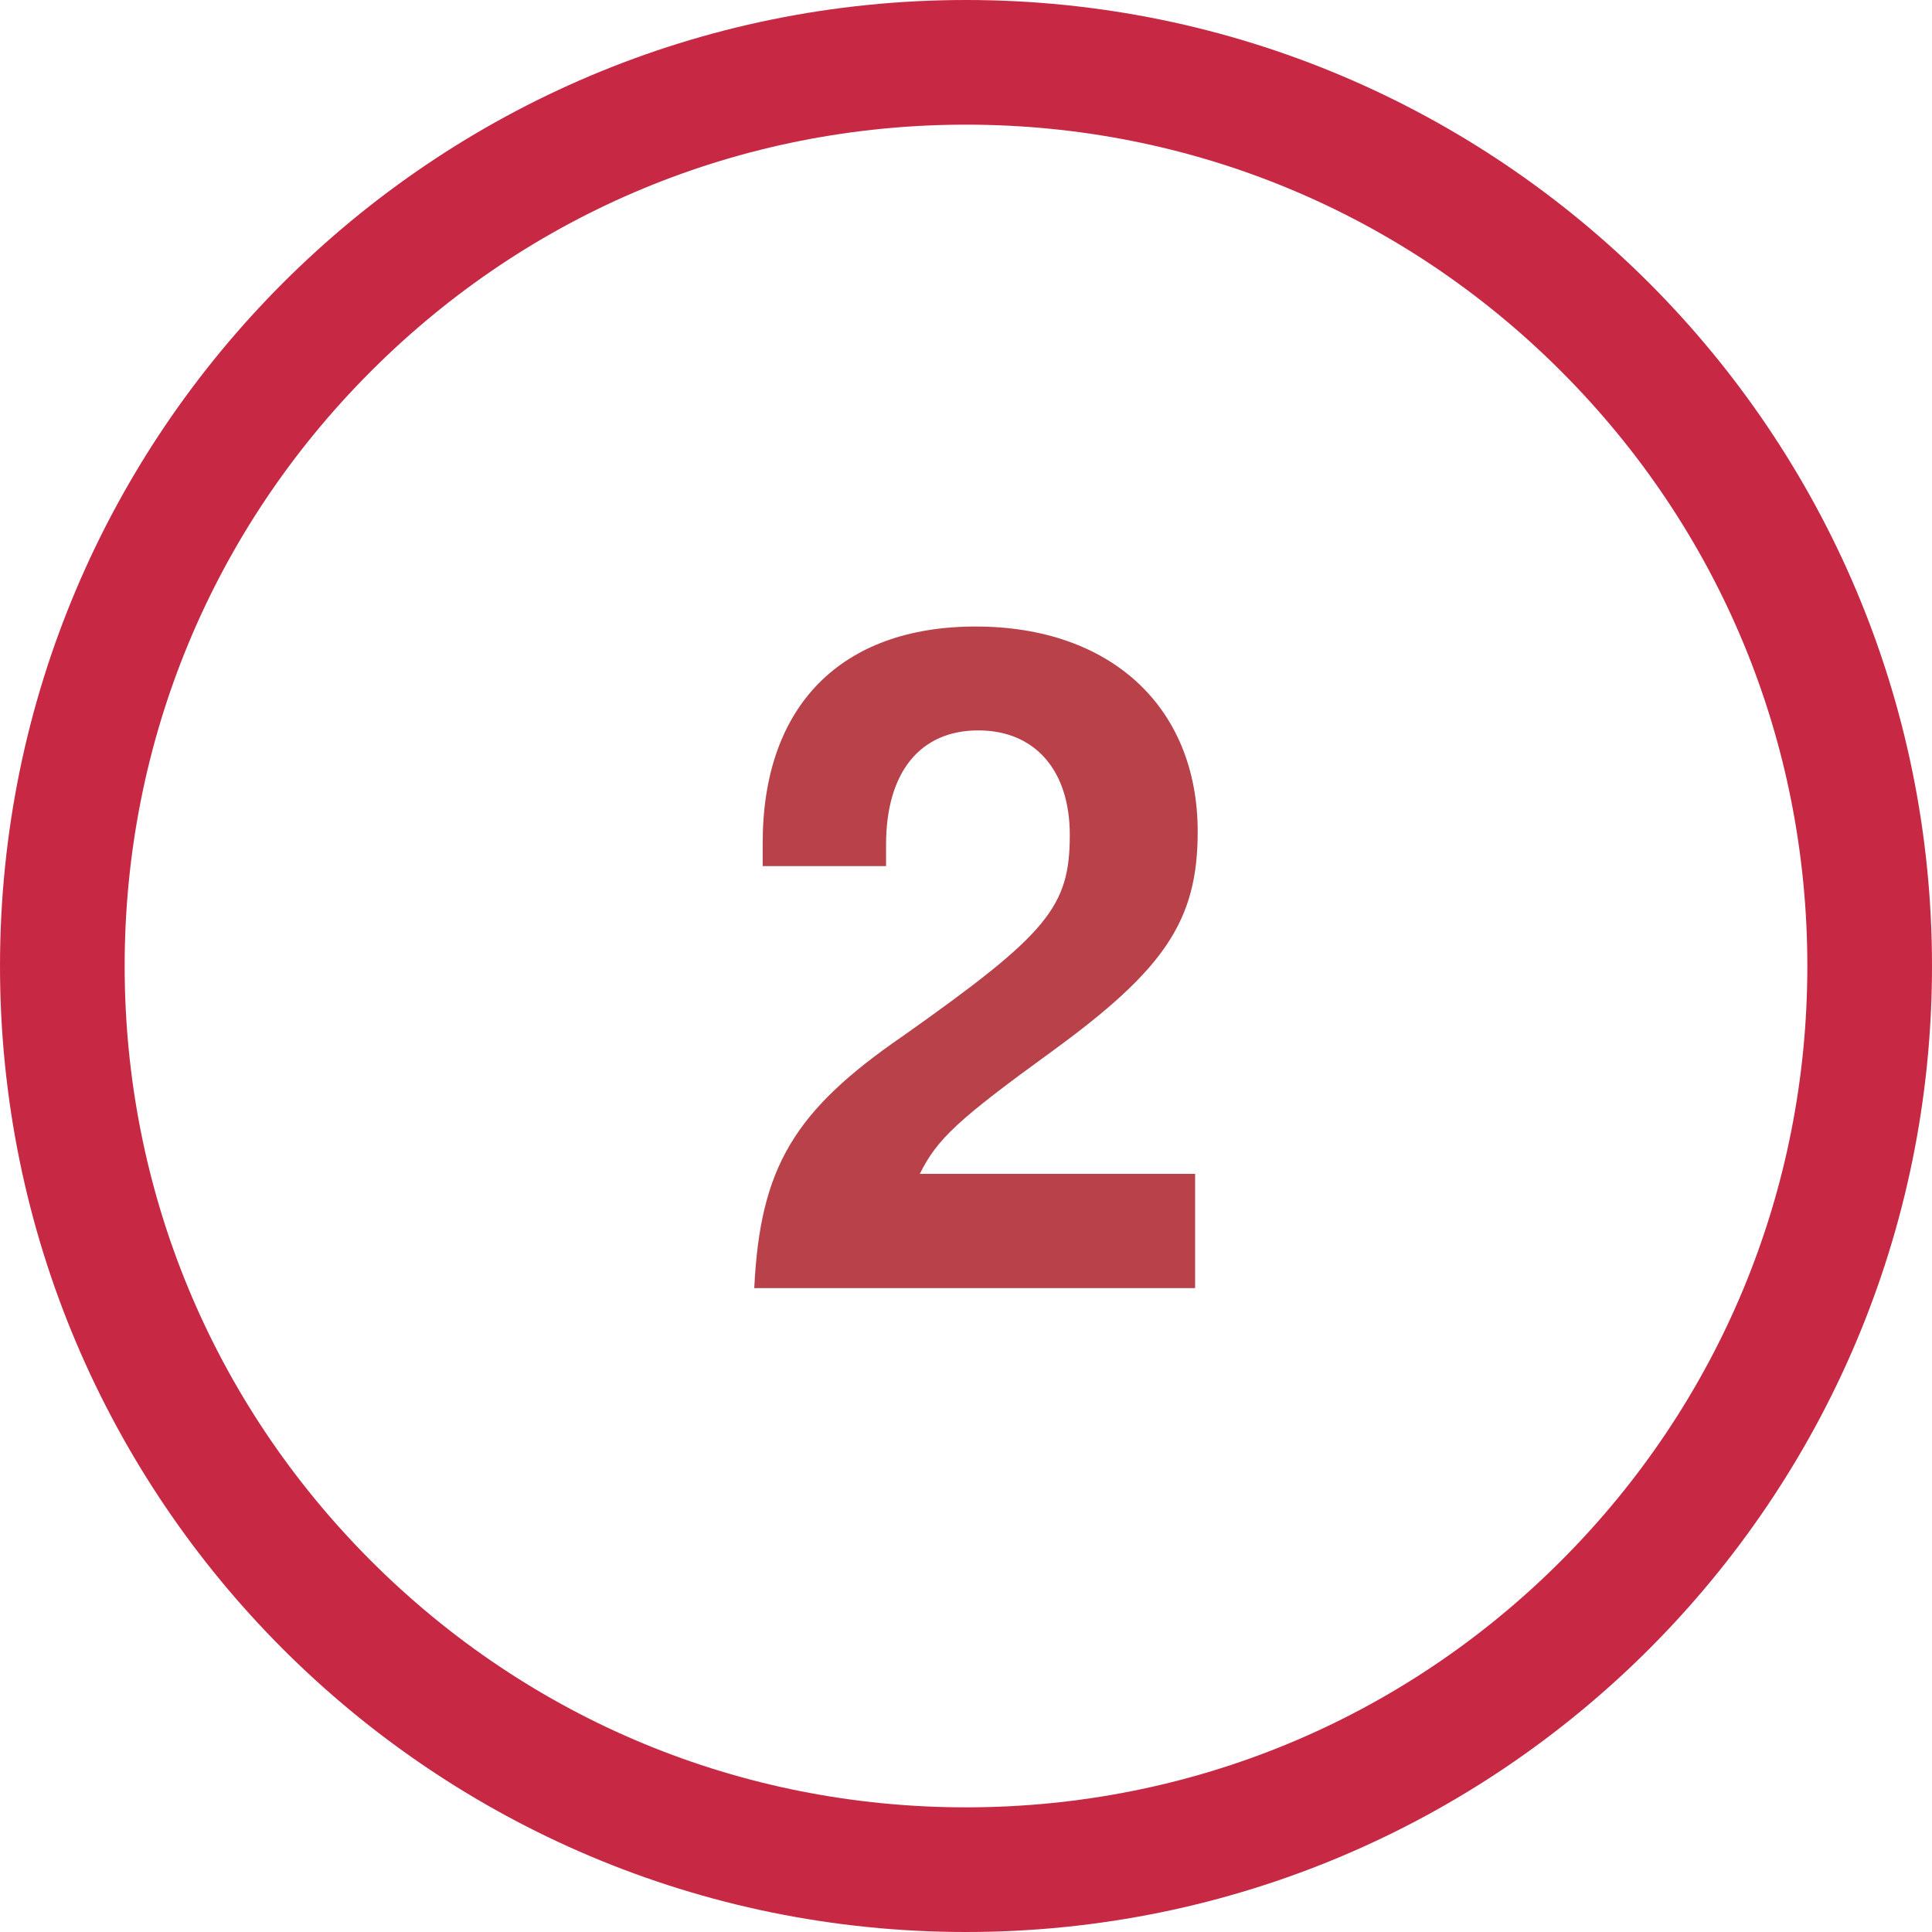
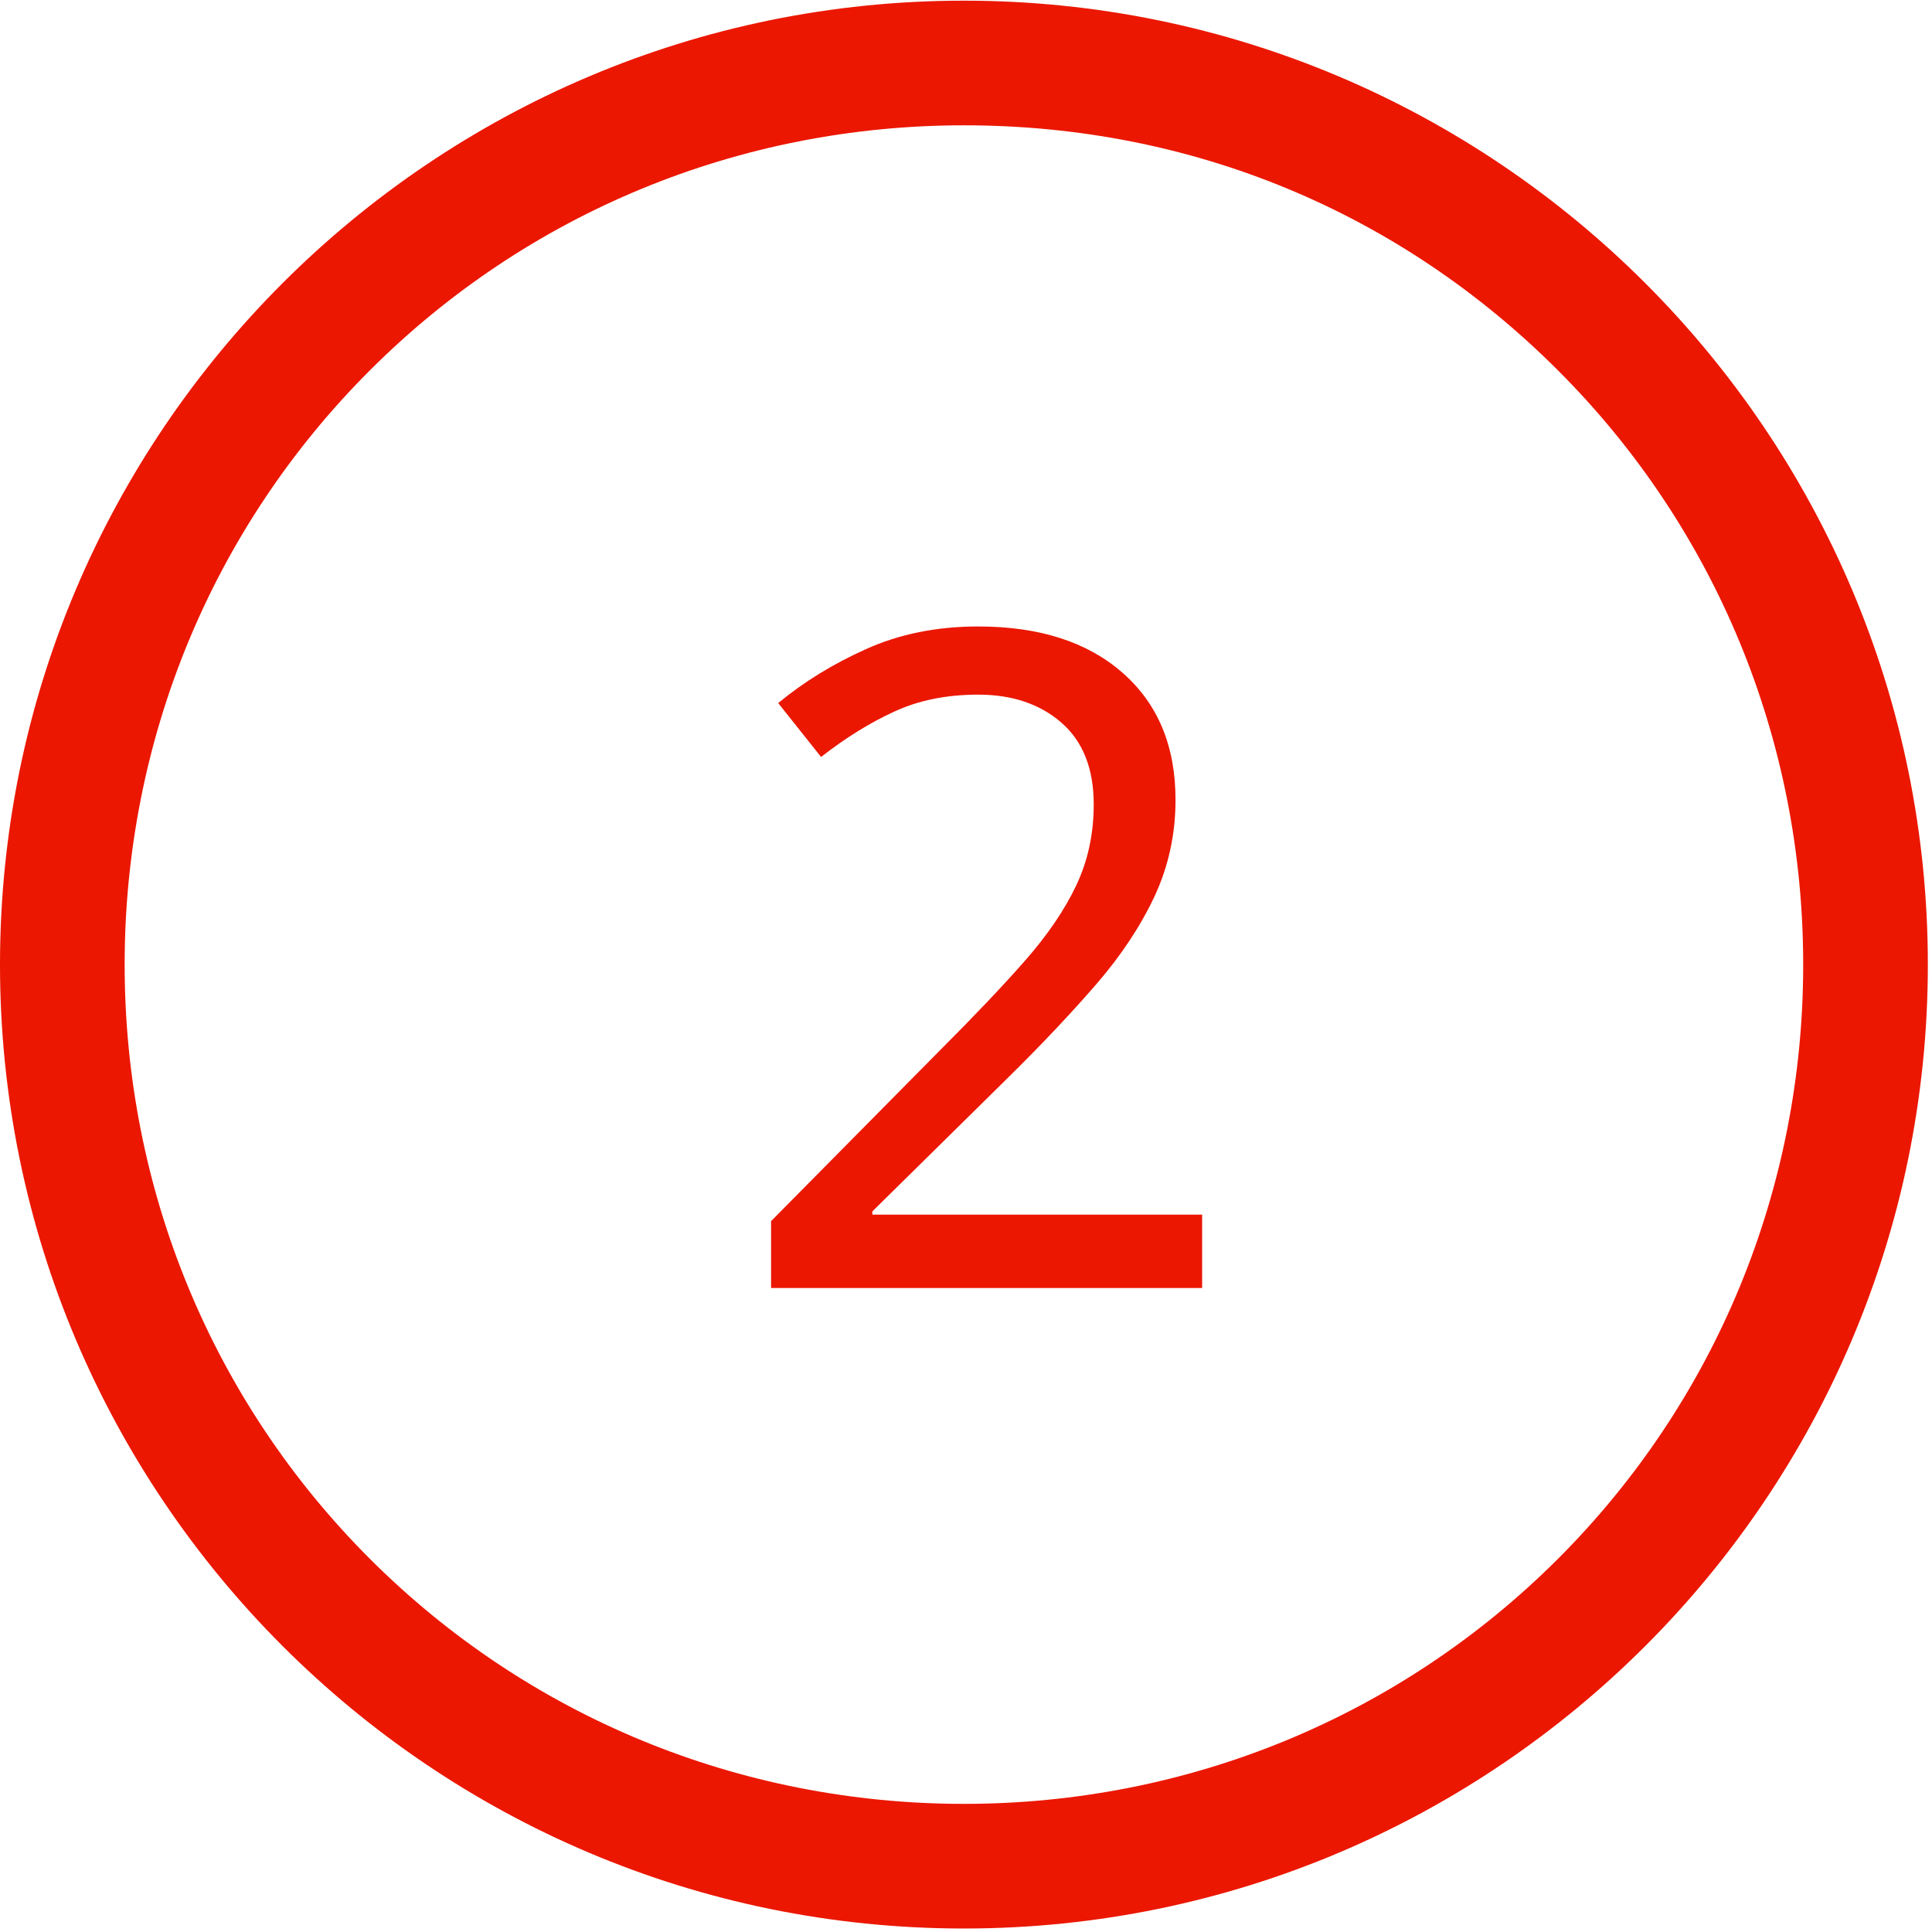
- <svg xmlns="http://www.w3.org/2000/svg" width="46.496" height="46.496" viewBox="0 0 46.496 46.496">
-   <g transform="translate(-472.5 -1528.316)">
-     <g transform="translate(472.5 1528.316)">
-       <g fill="none">
-         <path d="M23.248,0A23.248,23.248,0,1,1,0,23.248,23.248,23.248,0,0,1,23.248,0Z" stroke="none" />
-         <path d="M 23.248 3 C 17.84 3 12.755 5.106 8.931 8.931 C 5.106 12.755 3 17.84 3 23.248 C 3 28.656 5.106 33.741 8.931 37.566 C 12.755 41.39 17.84 43.496 23.248 43.496 C 28.656 43.496 33.741 41.39 37.566 37.566 C 41.39 33.741 43.496 28.656 43.496 23.248 C 43.496 17.84 41.39 12.755 37.566 8.931 C 33.741 5.106 28.656 3 23.248 3 M 23.248 -3.814697265625e-06 C 36.088 -3.814697265625e-06 46.496 10.409 46.496 23.248 C 46.496 36.088 36.088 46.496 23.248 46.496 C 10.409 46.496 -3.814697265625e-06 36.088 -3.814697265625e-06 23.248 C -3.814697265625e-06 10.409 10.409 -3.814697265625e-06 23.248 -3.814697265625e-06 Z" stroke="none" fill="#c72944" />
-       </g>
-       <text transform="translate(17.496 31)" fill="#b9414a" font-size="22" font-family="Helvetica-Bold, Helvetica" font-weight="700">
-         <tspan x="0" y="0">2</tspan>
-       </text>
+ <svg xmlns="http://www.w3.org/2000/svg" version="1.1" id="Layer_1" x="0px" y="0px" viewBox="0 0 46.5 46.5" style="enable-background:new 0 0 46.5 46.5;" xml:space="preserve">
+   <style type="text/css">
+ 	.st0{fill:none;}
+ 	.st1{fill:#EB1700;}
+ 	.st2{font-family:'Helvetica-Bold';}
+ 	.st3{font-size:22px;}
+ </style>
+   <g transform="translate(472.5 1528.316)">
+     <g>
+       <path class="st0" d="M-449.3-1528.3c12.8,0,23.2,10.4,23.2,23.2c0,12.8-10.4,23.2-23.2,23.2c-12.8,0-23.2-10.4-23.2-23.2    c0,0,0,0,0,0C-472.5-1517.9-462.1-1528.3-449.3-1528.3z" />
+       <path class="st1" d="M-449.3-1525.3c-5.4,0-10.5,2.1-14.3,5.9c-3.8,3.8-5.9,8.9-5.9,14.3s2.1,10.5,5.9,14.3    c3.8,3.8,8.9,5.9,14.3,5.9s10.5-2.1,14.3-5.9c3.8-3.8,5.9-8.9,5.9-14.3s-2.1-10.5-5.9-14.3    C-438.8-1523.2-443.8-1525.3-449.3-1525.3 M-449.3-1528.3c12.8,0,23.2,10.4,23.2,23.2c0,12.8-10.4,23.2-23.2,23.2    s-23.2-10.4-23.2-23.2C-472.5-1517.9-462.1-1528.3-449.3-1528.3z" />
    </g>
+     <text transform="matrix(1 0 0 1 -455.004 -1497.316)" class="st1 st2 st3">2</text>
  </g>
</svg>
